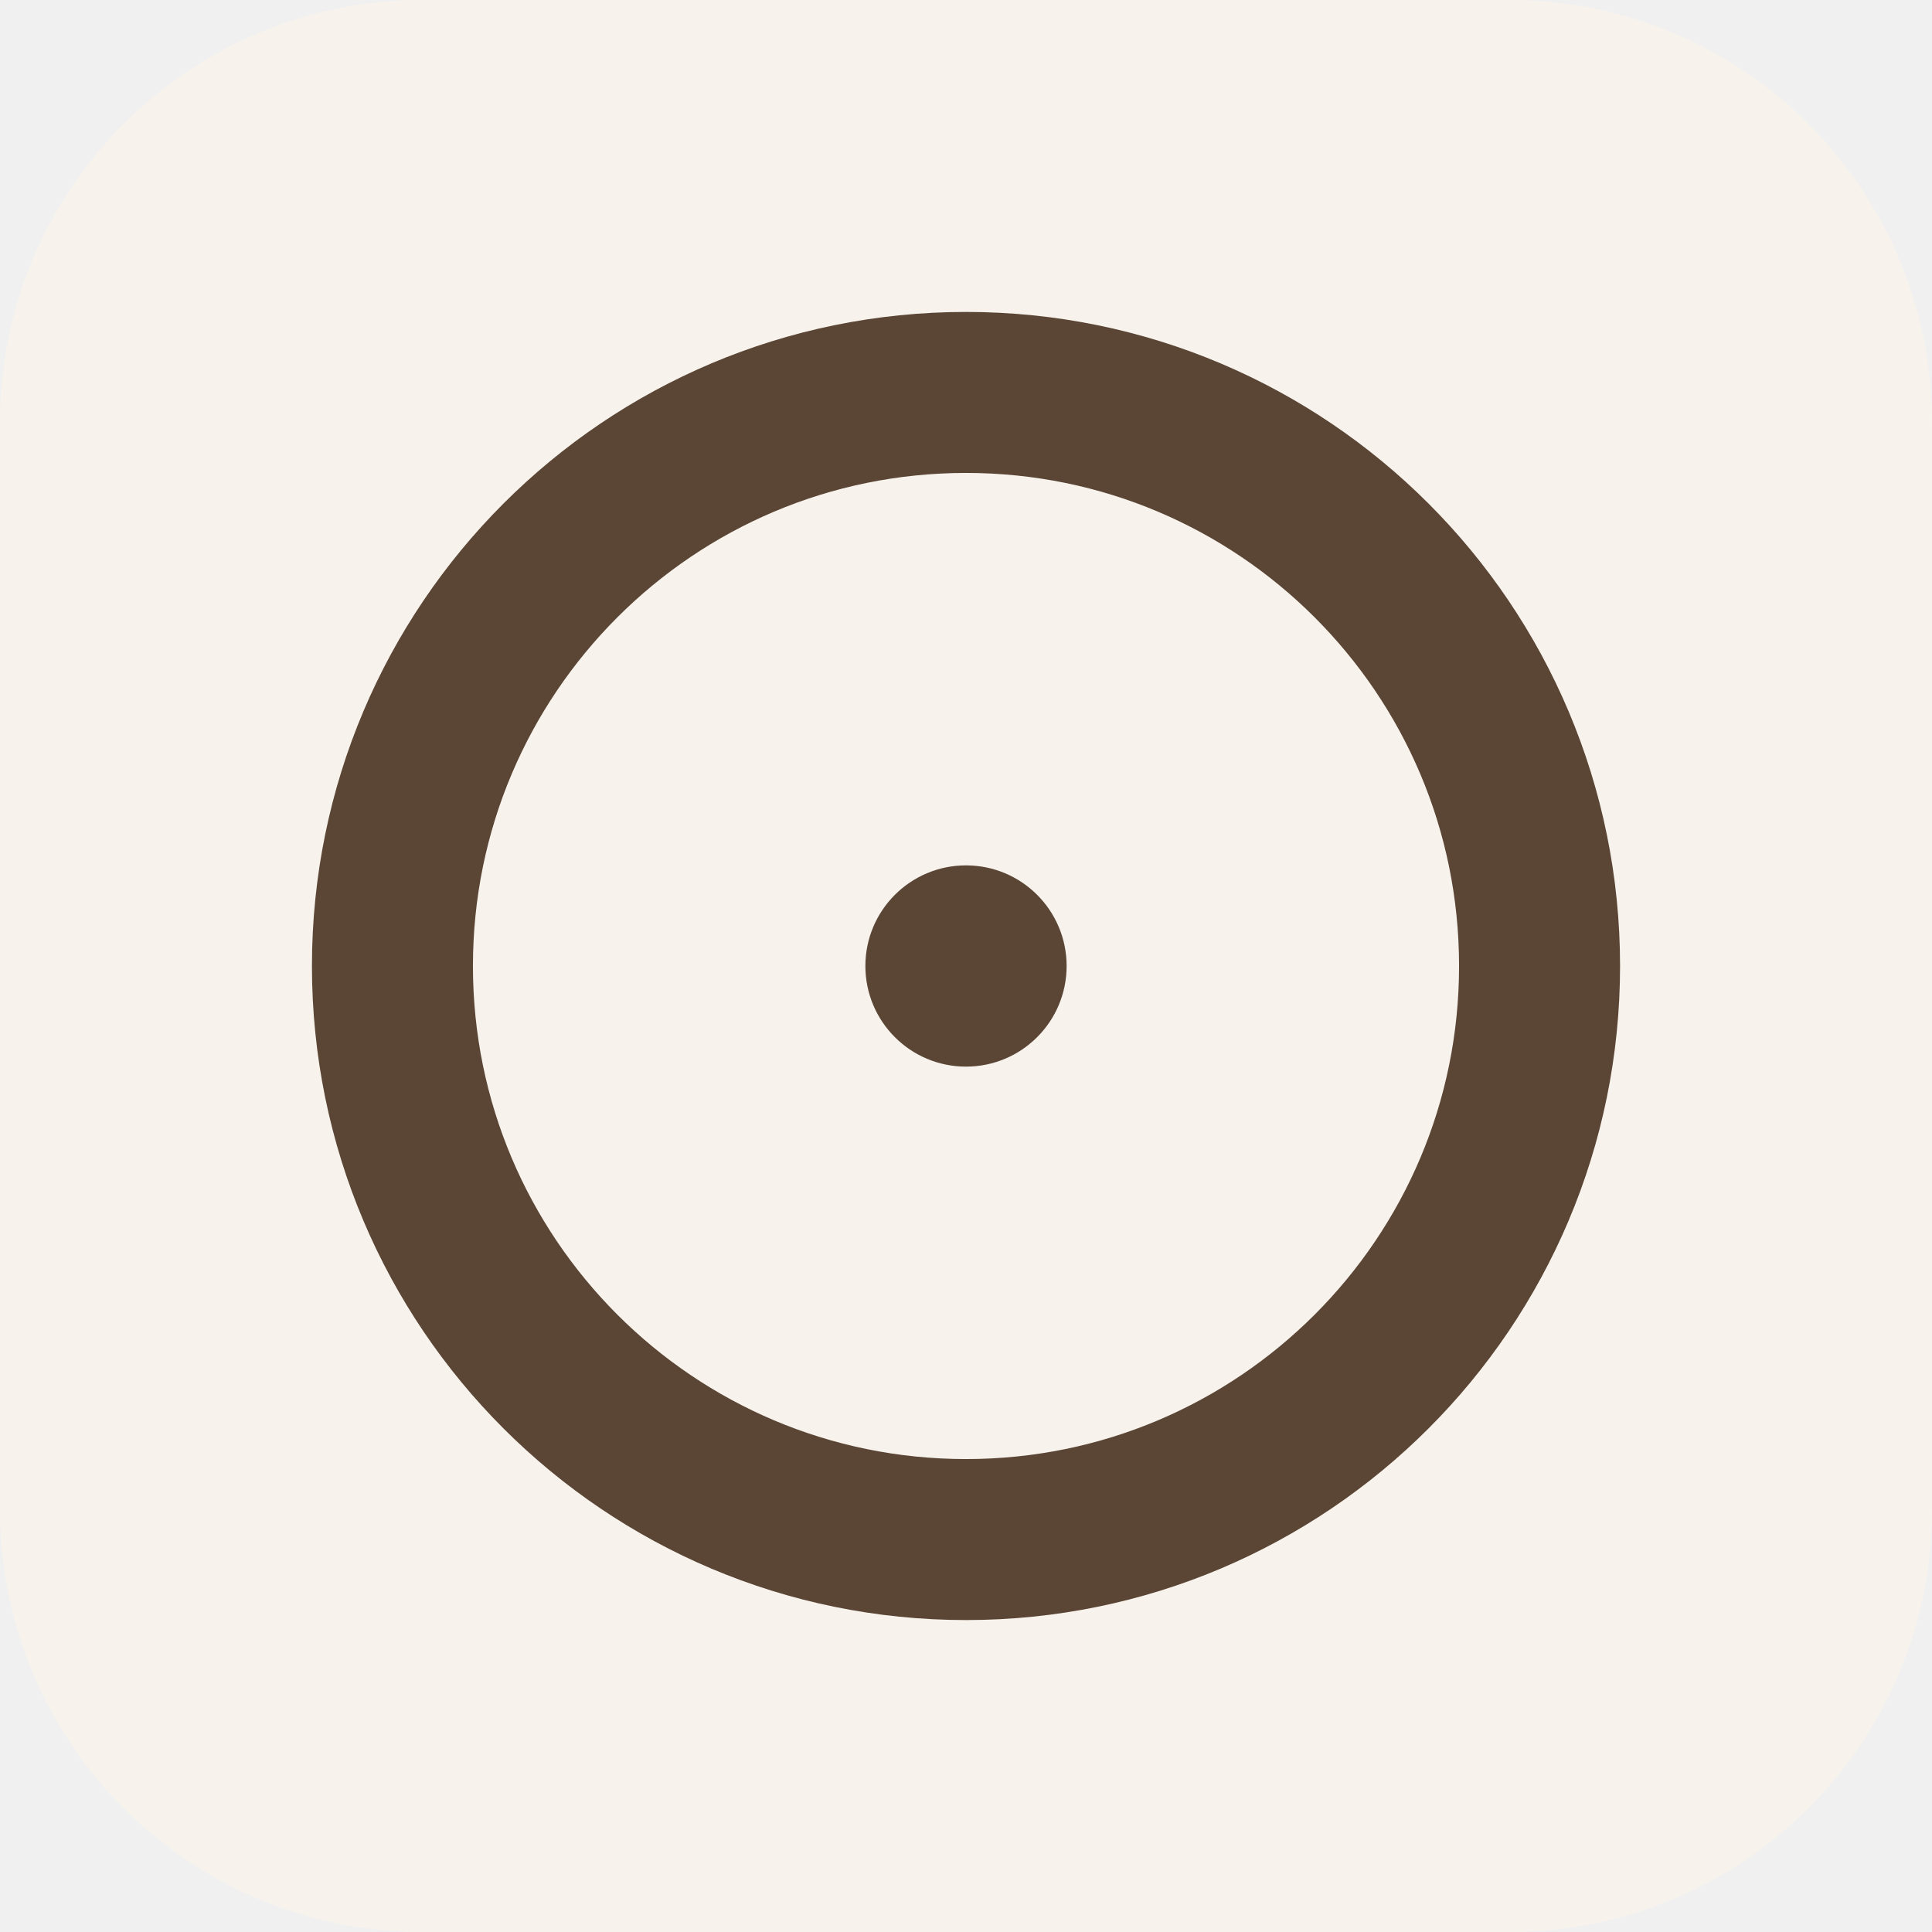
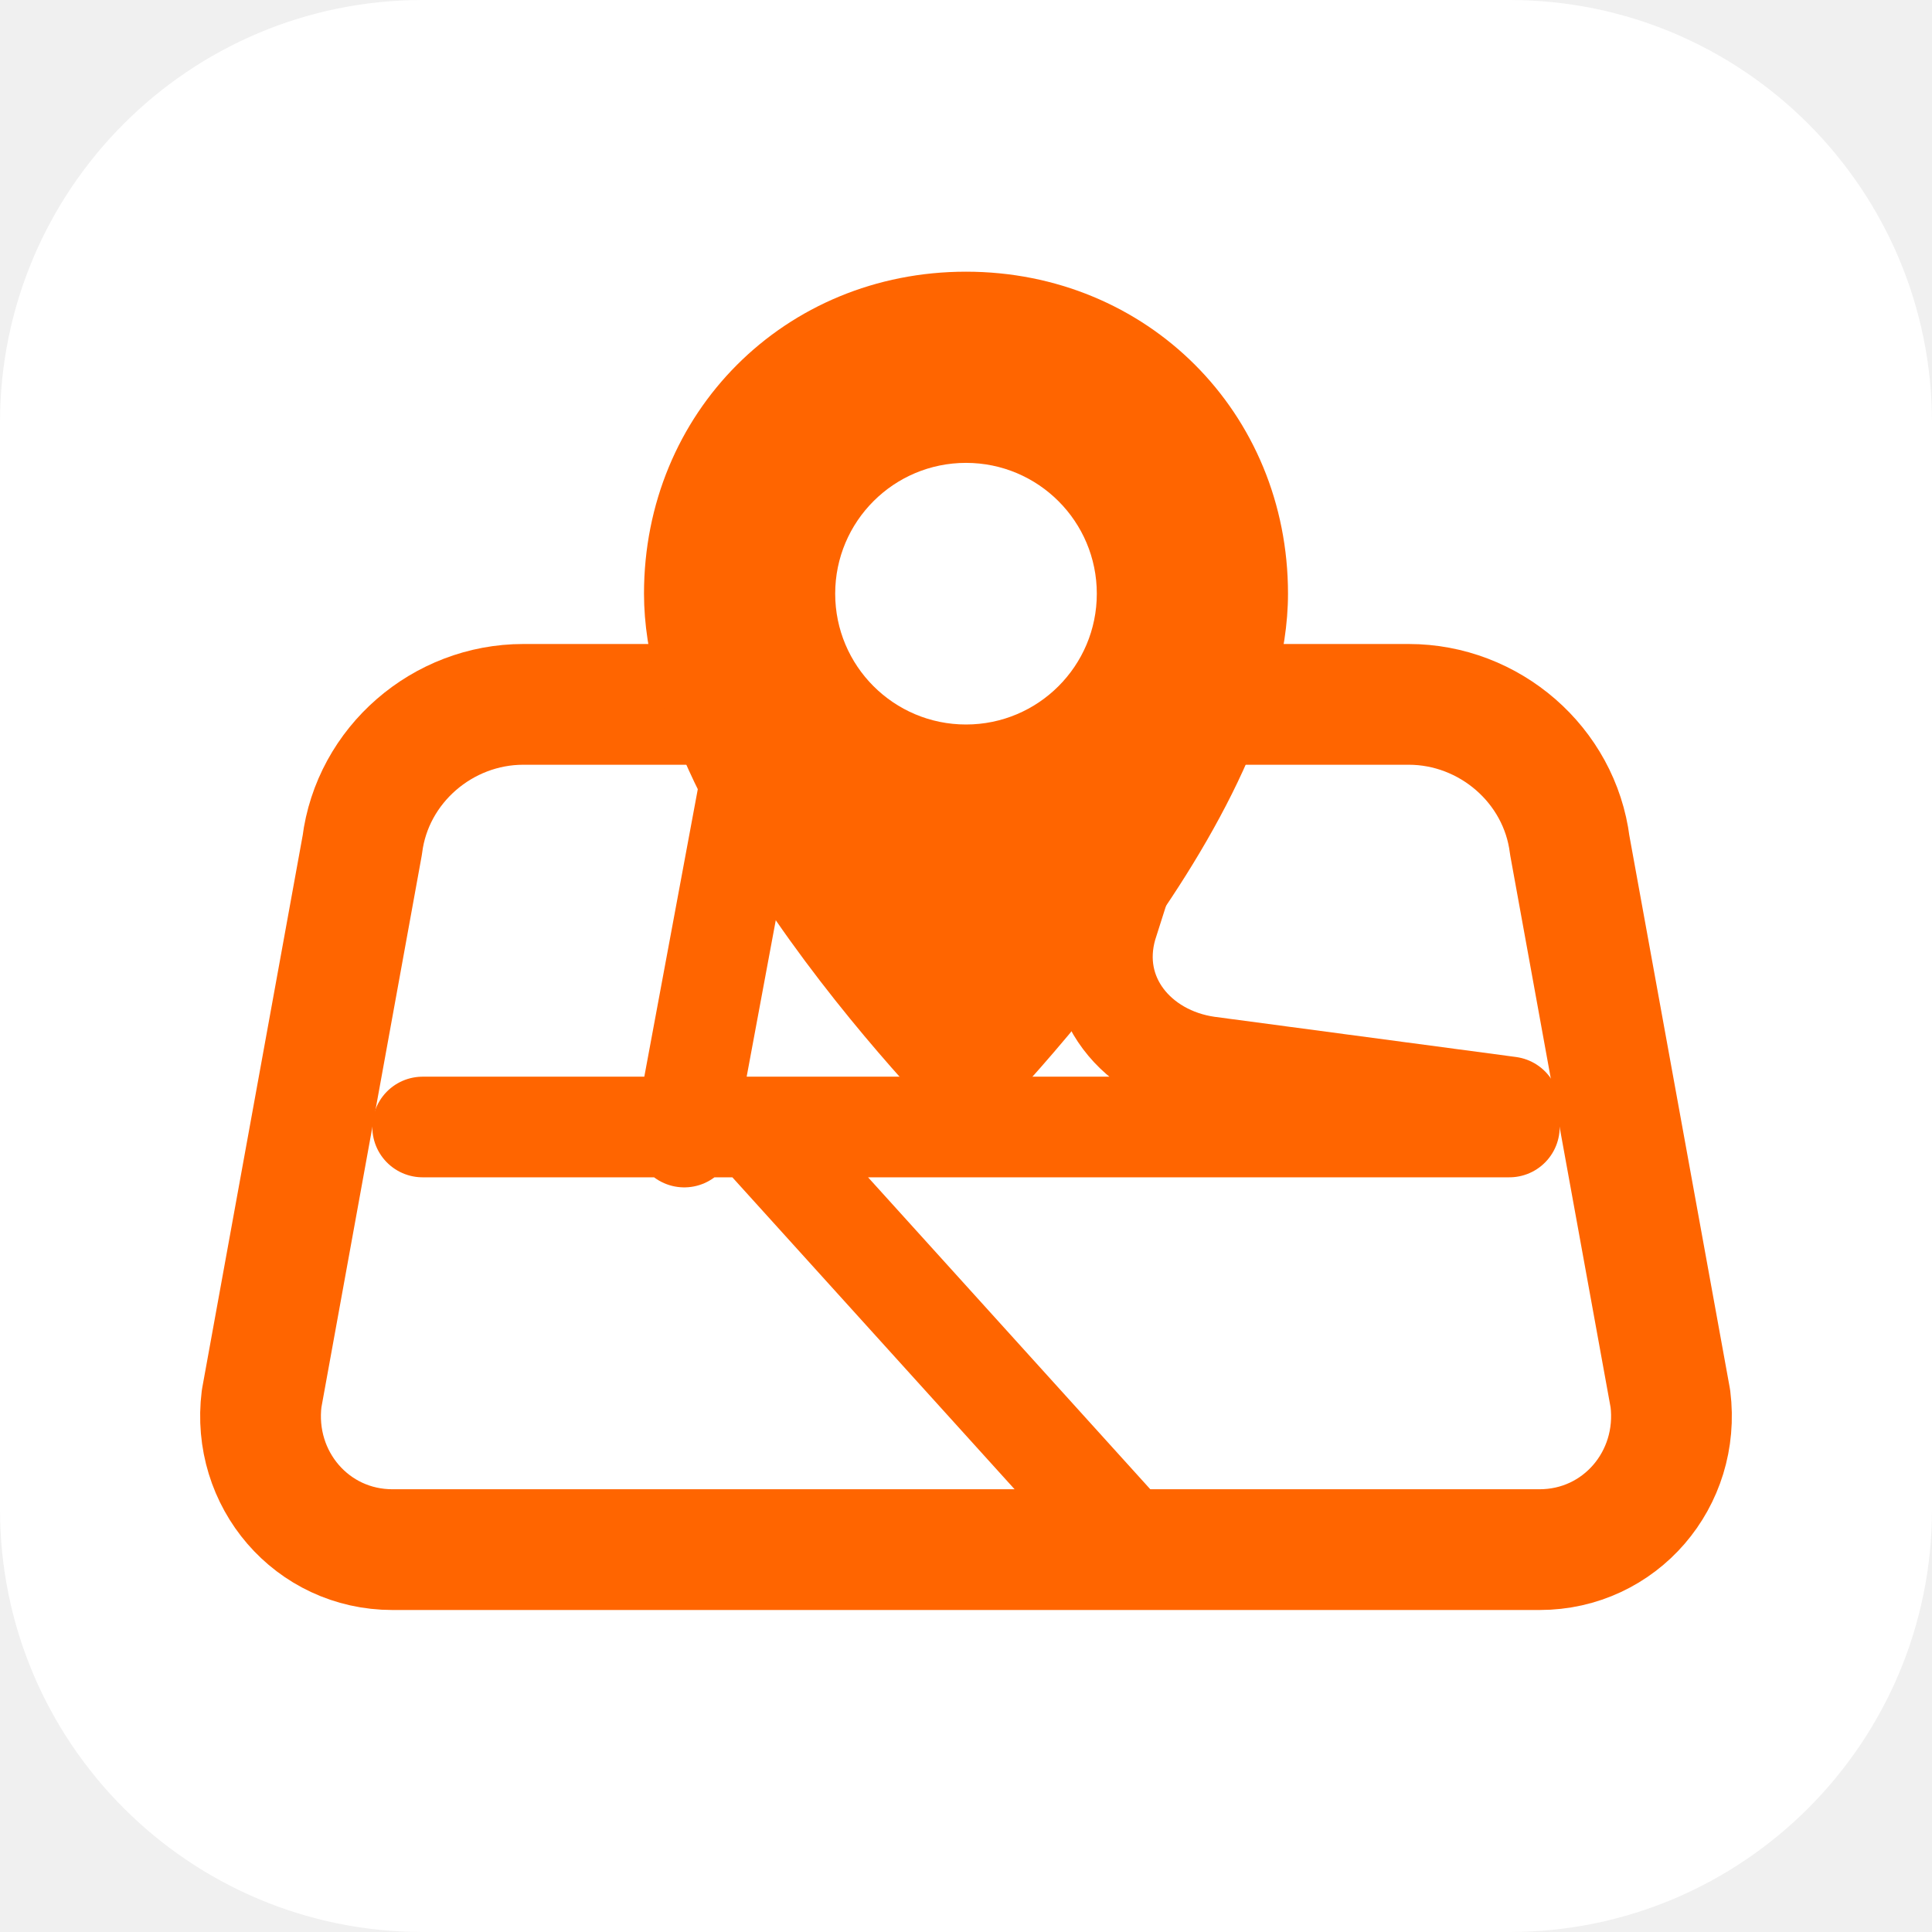
<svg xmlns="http://www.w3.org/2000/svg" viewBox="0 0 192 192">
-   <rect width="192" height="192" rx="42" fill="#f7f3ec" />
-   <circle cx="96" cy="96" r="57" fill="none" stroke="#5b4636" stroke-width="16" />
-   <circle cx="96" cy="96" r="10" fill="#5b4636" />
+   <rect width="192" height="192" rx="42" fill="#fff" />
+   <path d="M52 70h88c8 0 15 6 16 14l10 55c1 8-5 15-13 15H39c-8 0-14-7-13-15l10-55c1-8 8-14 16-14Z" fill="none" stroke="#ff6500" stroke-width="12" stroke-linejoin="round" />
+   <path d="M42 112h108M75 112l38 42M76 70l-8 43M117 70l-7 22c-2 7 3 13 10 14l30 4" fill="none" stroke="#ff6500" stroke-width="10" stroke-linecap="round" stroke-linejoin="round" />
+   <path d="M96 27c-18 0-32 14-32 32 0 24 32 55 32 55s32-31 32-55c0-18-14-32-32-32Z" fill="#ff6500" />
+   <circle cx="96" cy="59" r="13" fill="#fff" />
</svg>
